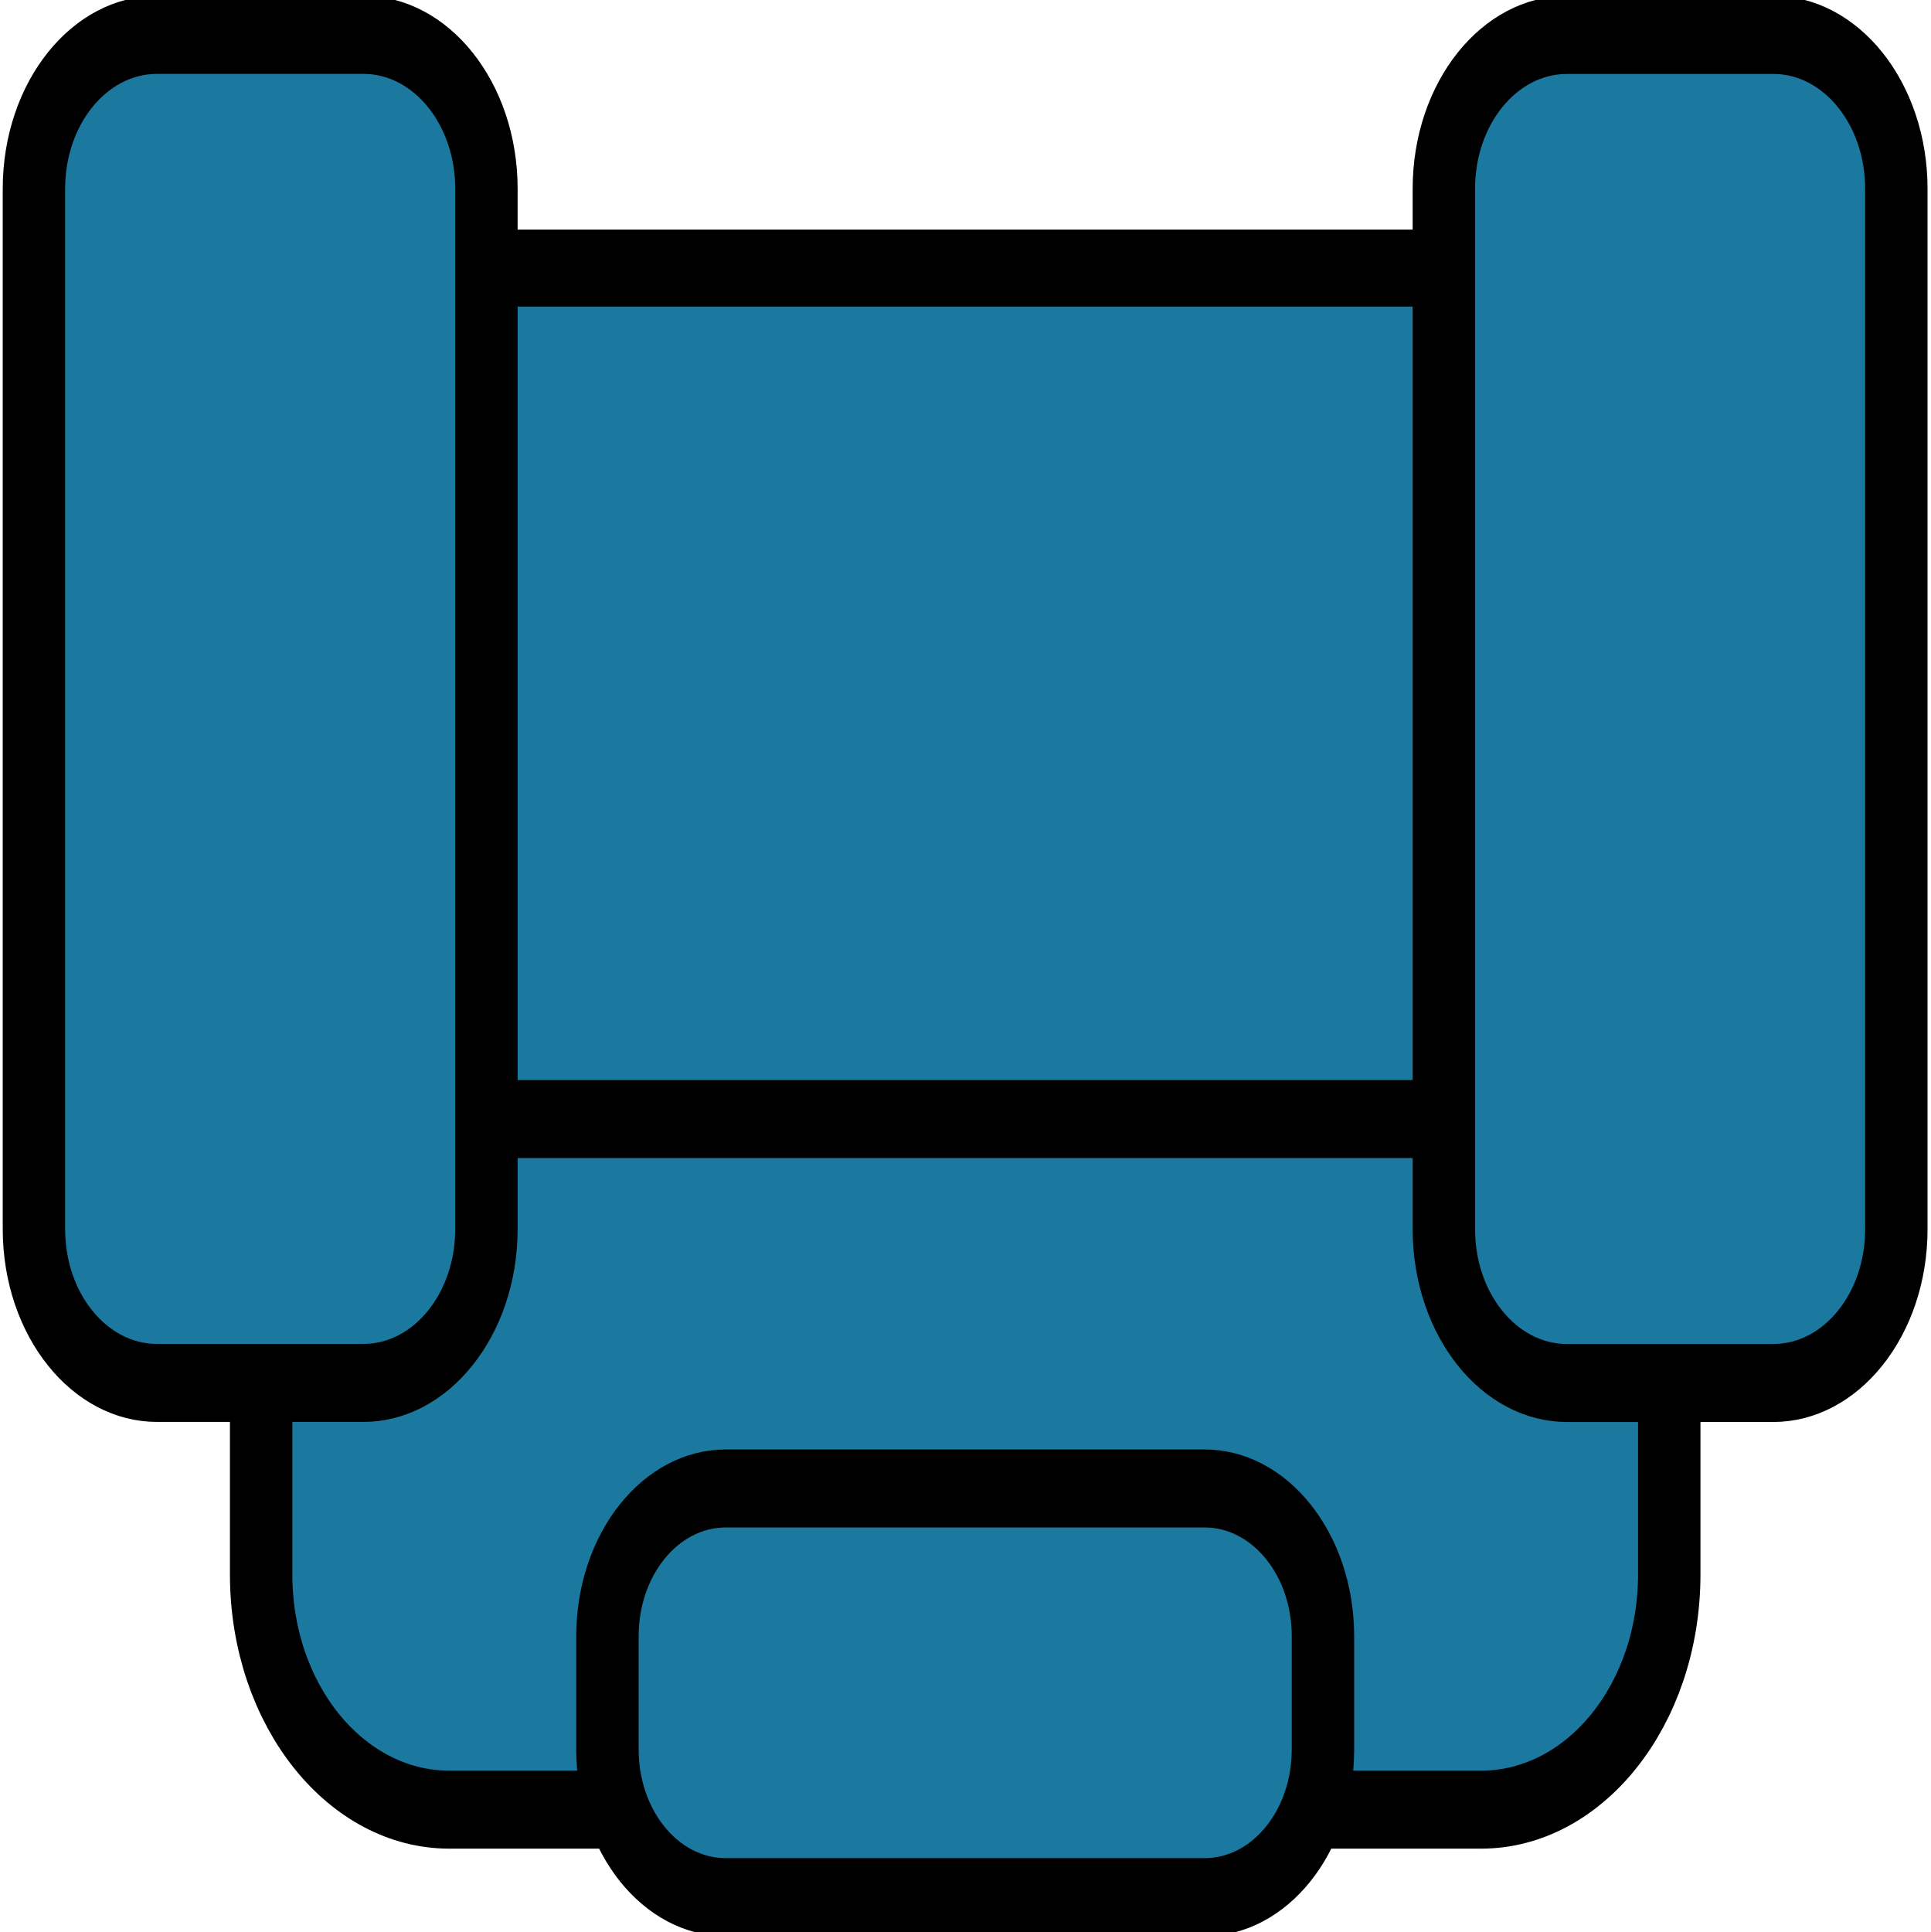
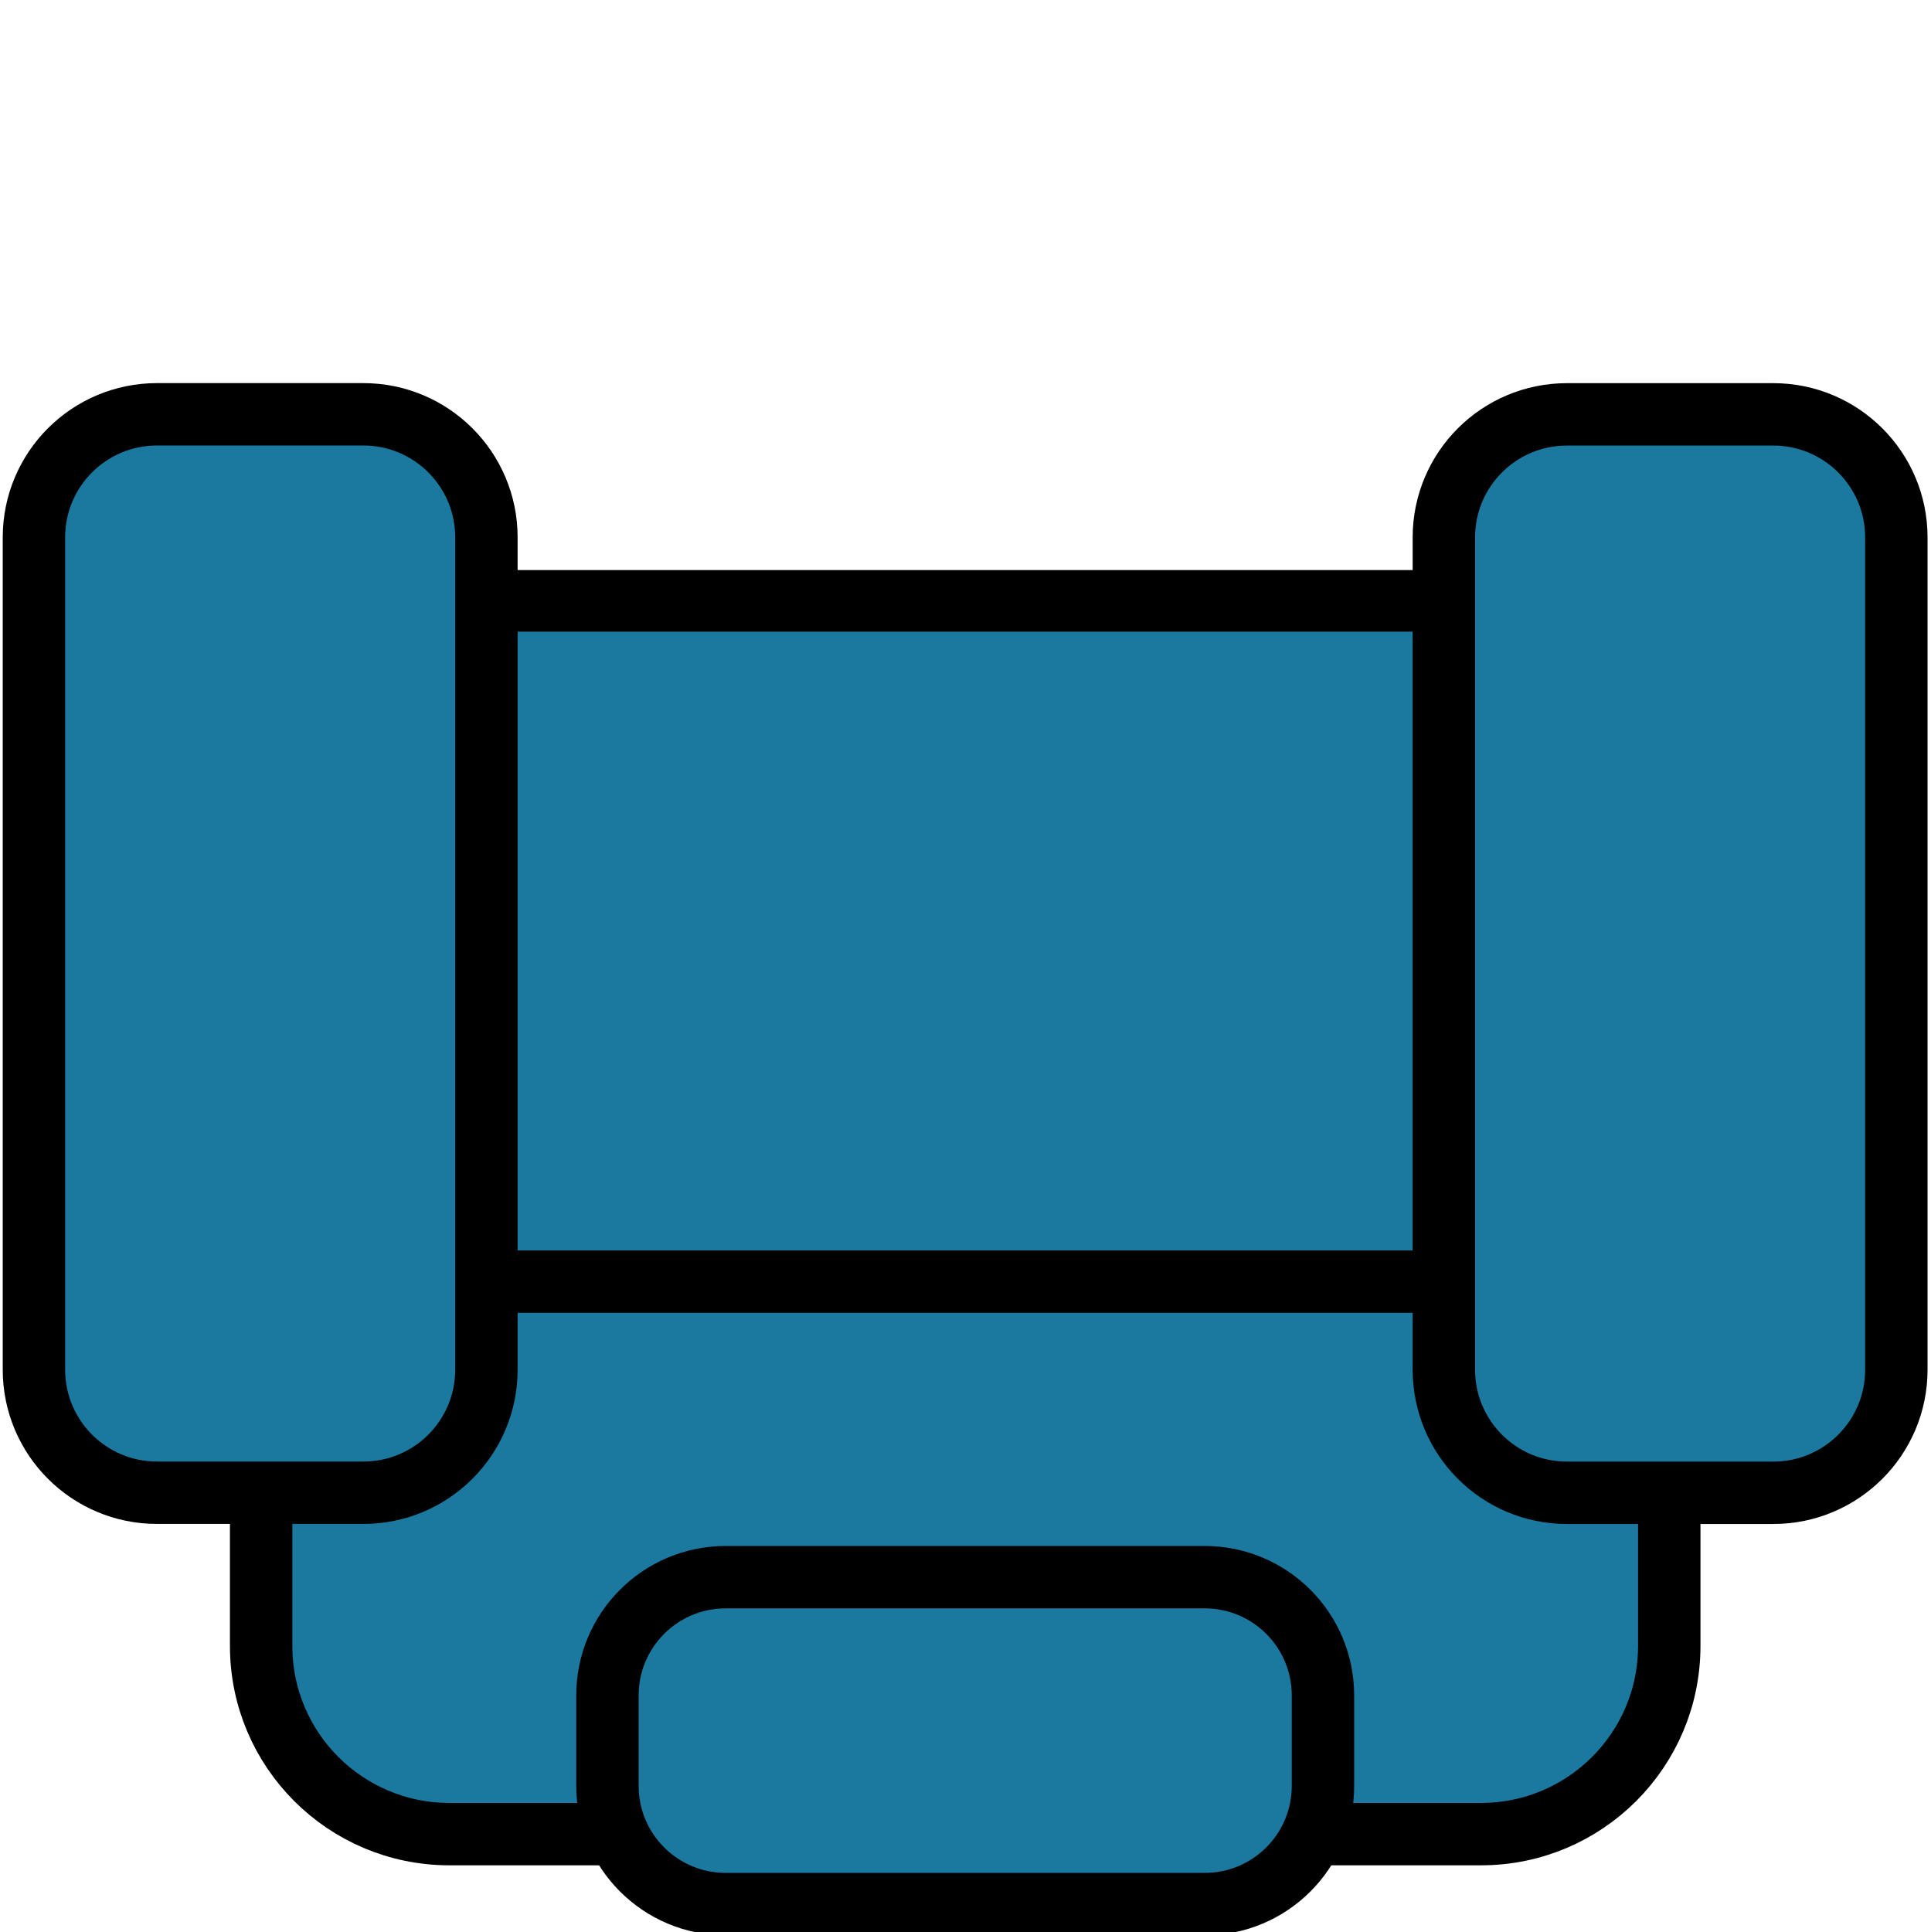
<svg xmlns="http://www.w3.org/2000/svg" version="1.1" width="119.898" height="119.991" id="svg2">
  <defs id="defs4" />
-   <g transform="translate(-771.8029,-705.8839)" id="layer1" style="fill:#1b789f;fill-opacity:1">
+   <g transform="matrix(1,0,0,0.8,-771.8029,-540.709)" id="layer1" style="fill:#1b789f;fill-opacity:1">
    <g transform="matrix(0.8426419,0,0,1.052909,121.6169,-43.4455)" id="g2995" style="fill:#1b789f;fill-opacity:1">
      <rect width="97.364" height="59.741" x="794.07" y="727.489" id="rect2995" style="fill:#1b789f;fill-opacity:1;stroke:#000000;stroke-width:4.541;stroke-miterlimit:1.45;stroke-dasharray:none" />
      <rect width="103.798" height="40.736" ry="13.875" x="790.854" y="777.684" id="rect2997" style="fill:#1b789f;fill-opacity:1;stroke:#000000;stroke-width:4.6;stroke-miterlimit:1.45;stroke-dasharray:none" />
      <rect width="33.354" height="79.516" ry="9.072" x="774.106" y="713.733" id="rect2999" style="fill:#1b789f;fill-opacity:1;stroke:#000000;stroke-width:4.6;stroke-miterlimit:1.45;stroke-dasharray:none" />
      <rect width="52.744" height="24.104" ry="8.717" x="816.381" y="799.475" id="rect3019" style="fill:#1b789f;fill-opacity:1;stroke:#000000;stroke-width:4.6;stroke-miterlimit:1.45;stroke-dasharray:none" />
      <rect width="33.354" height="79.516" ry="9.072" x="878.037" y="713.737" id="rect2999-6" style="fill:#1b789f;fill-opacity:1;stroke:#000000;stroke-width:4.6;stroke-miterlimit:1.45;stroke-dasharray:none" />
    </g>
  </g>
</svg>
